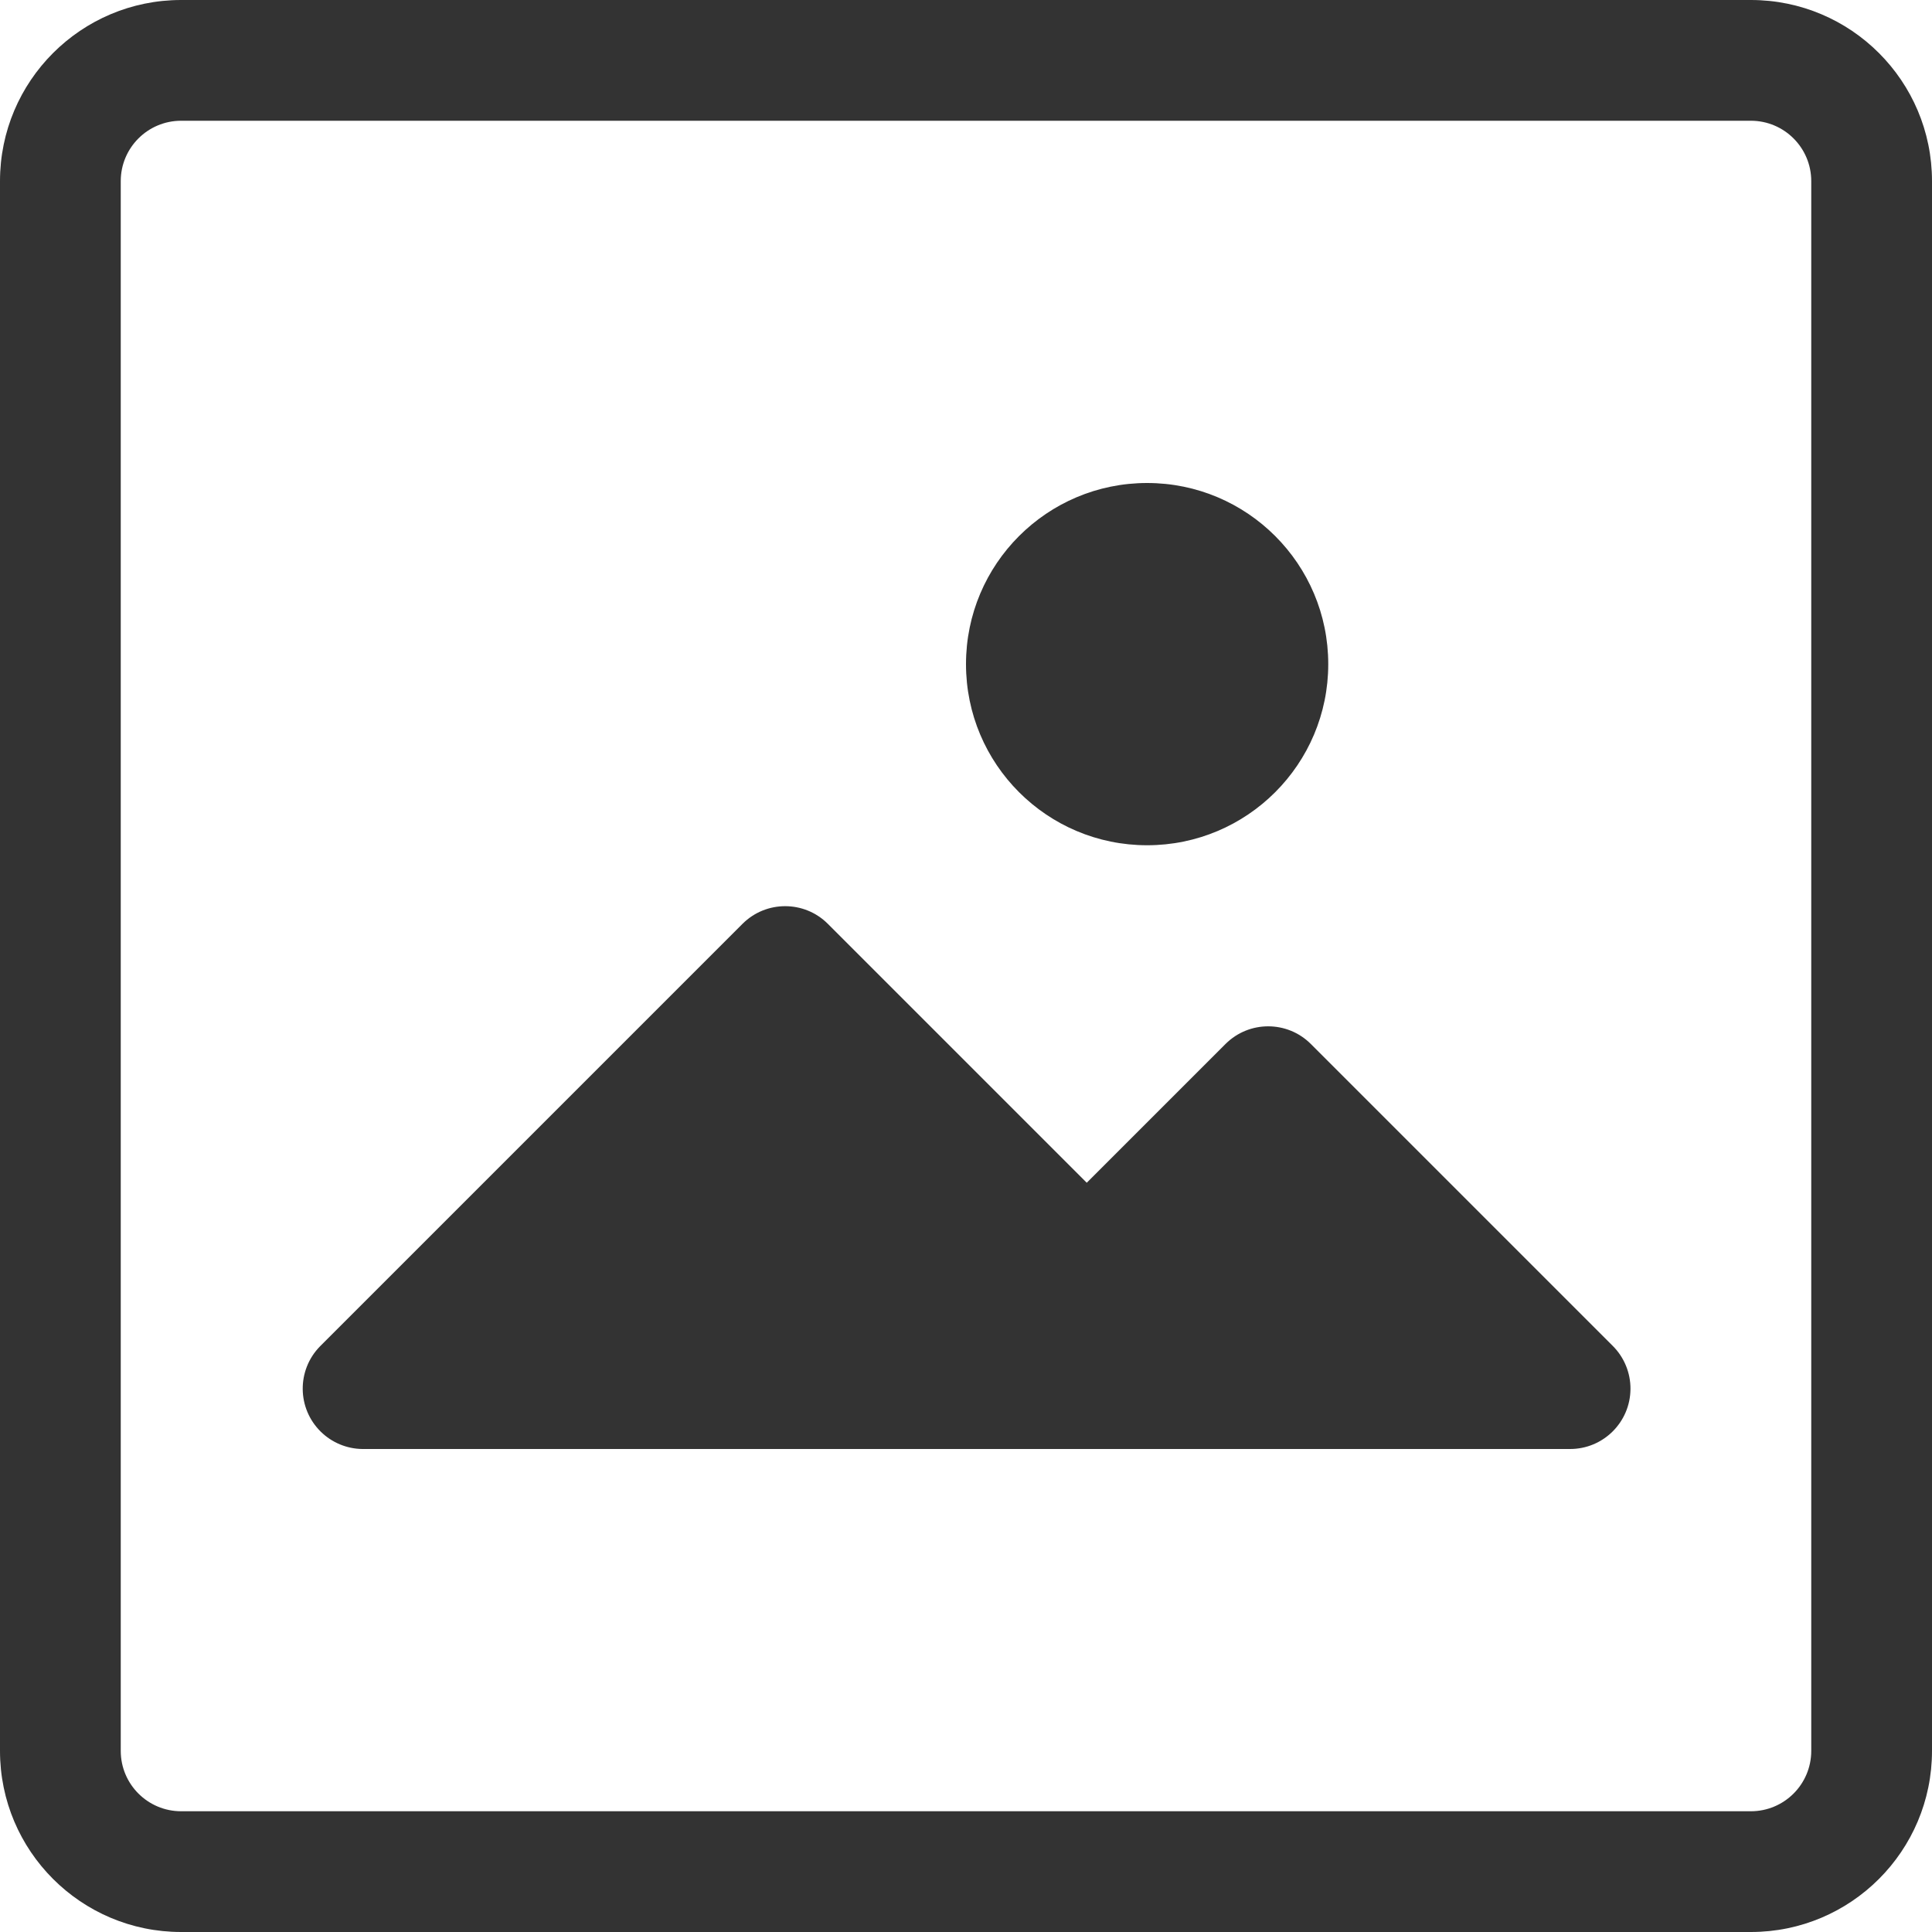
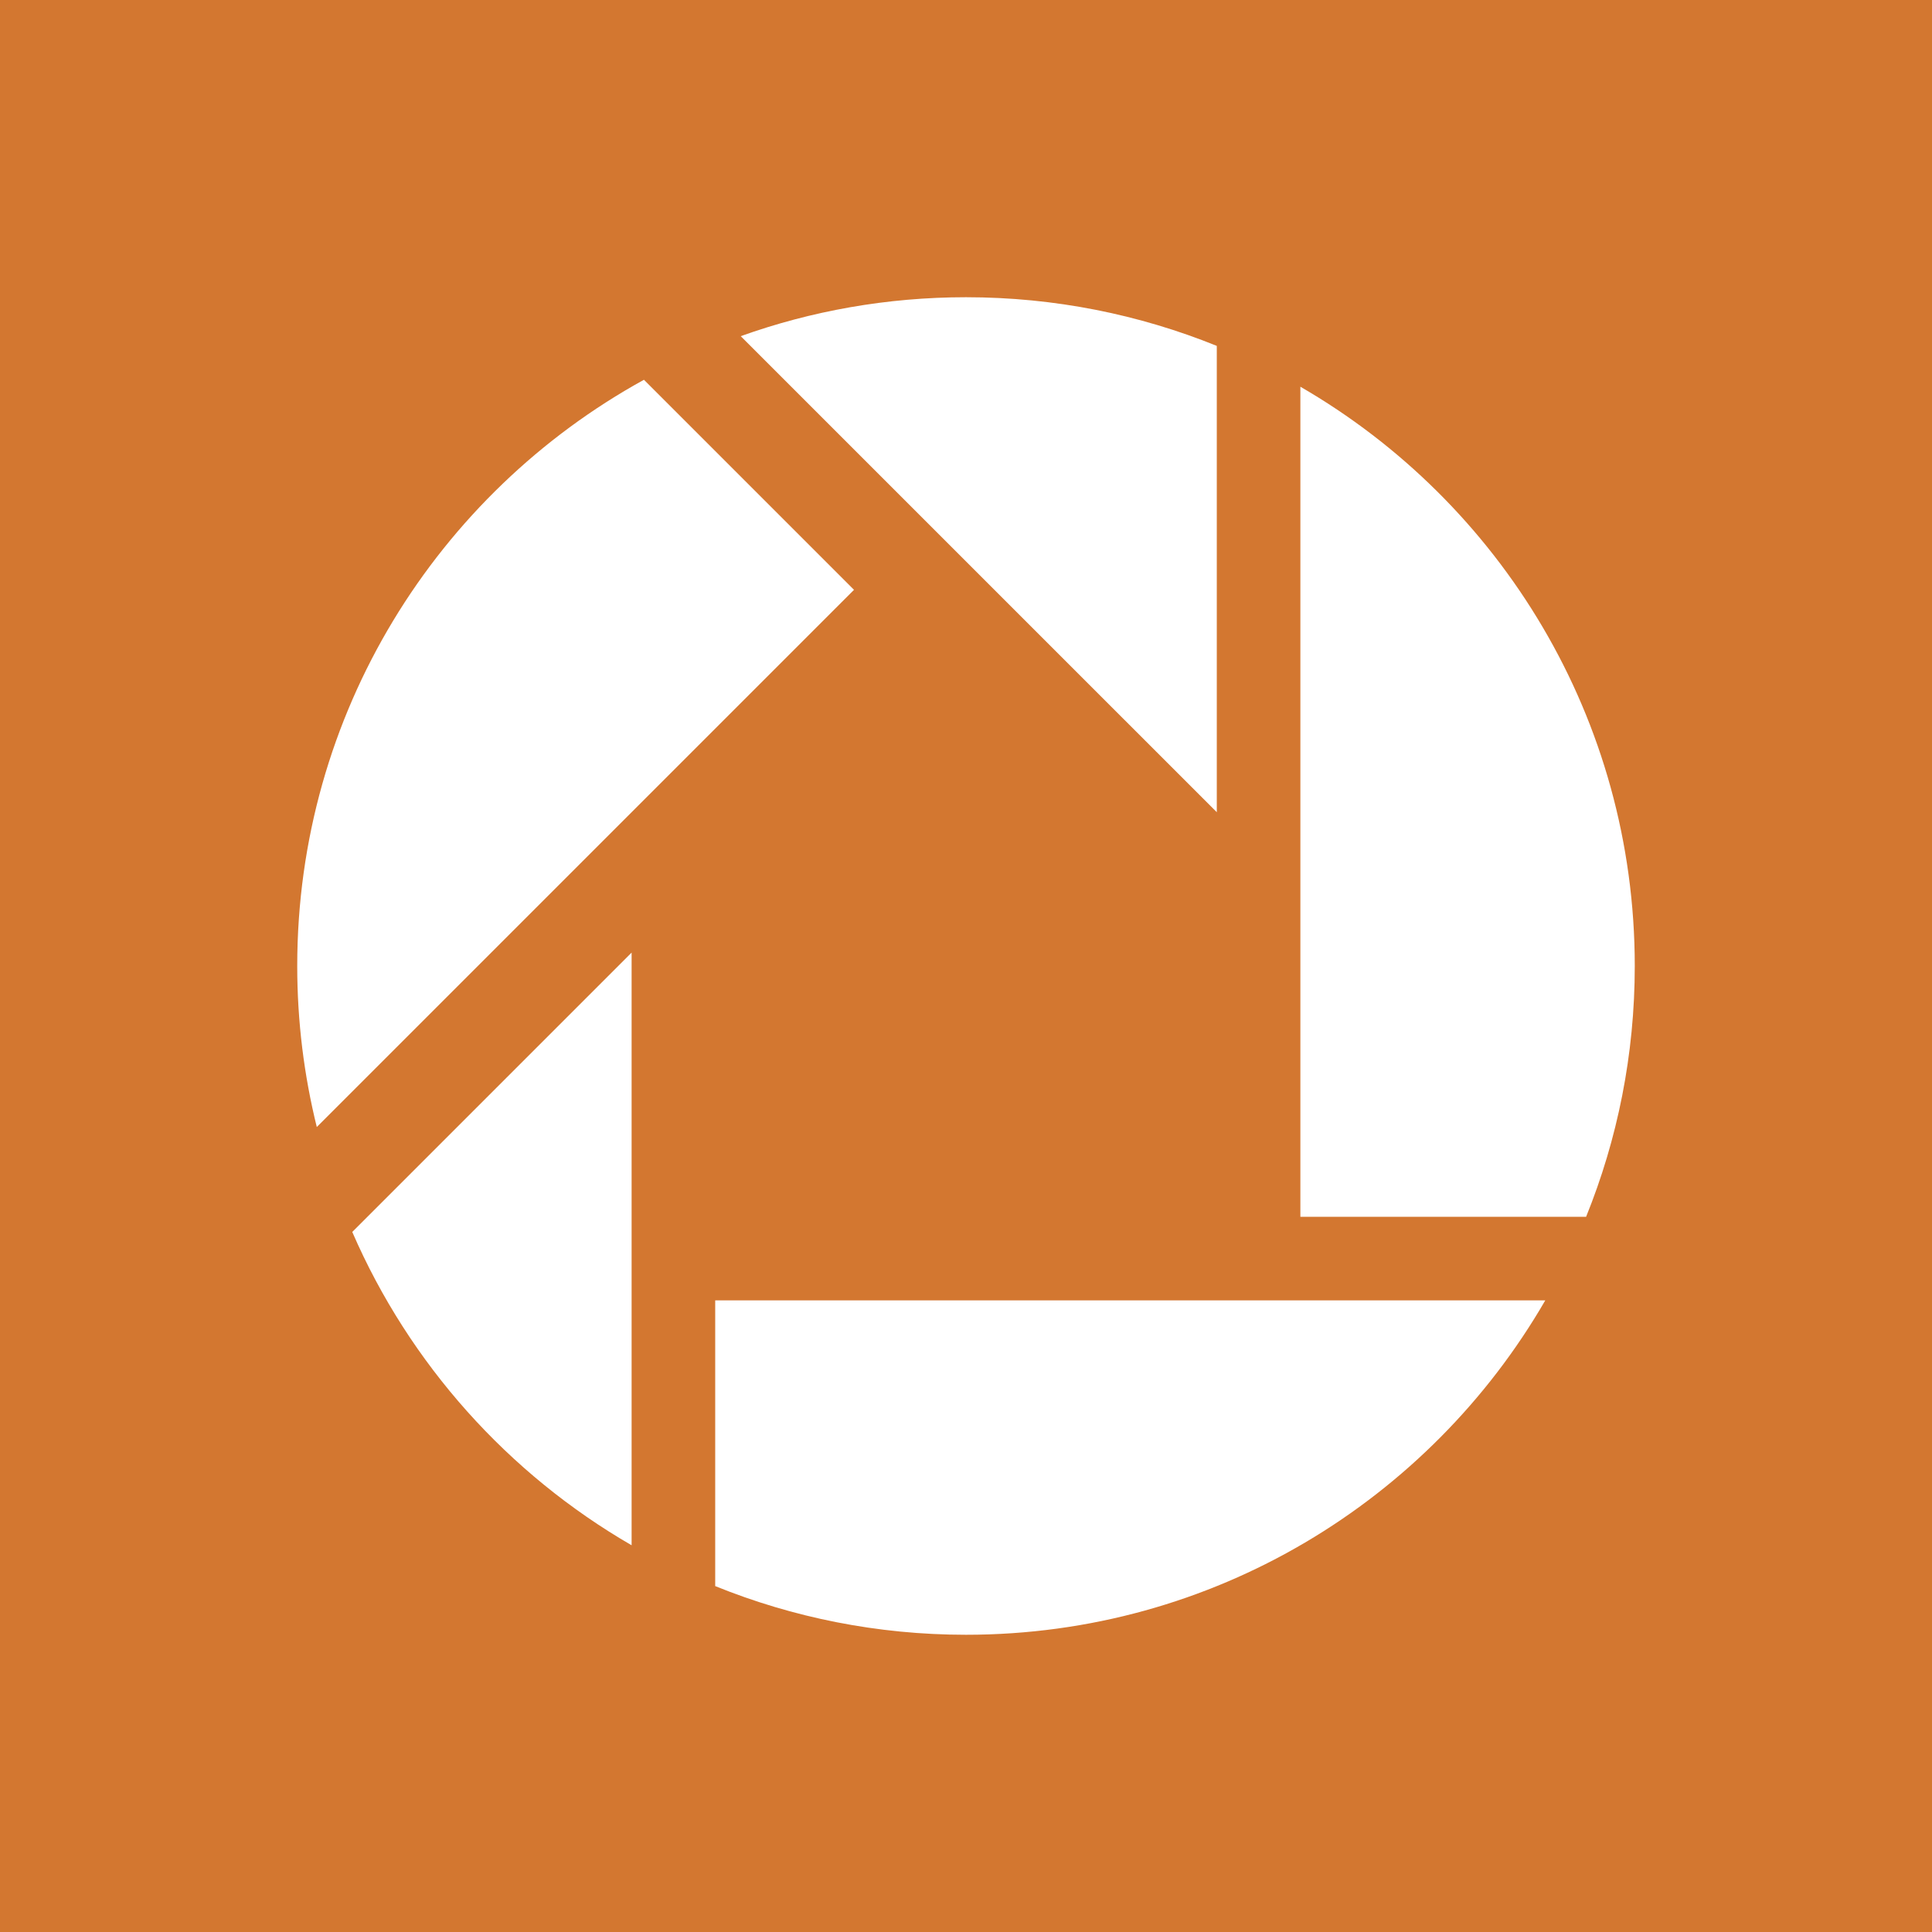
- <svg xmlns="http://www.w3.org/2000/svg" version="1.1" id="Capa_1" x="0px" y="0px" viewBox="0 0 512 512" style="enable-background:new 0 0 512 512;" xml:space="preserve" width="512px" height="512px">
-   <g>
-     <g>
-       <g>
-         <path d="M464,0H48C21.49,0,0,21.49,0,48v416c0,26.51,21.49,48,48,48h416c26.51,0,48-21.49,48-48V48C512,21.49,490.51,0,464,0z      M480,464c0,8.837-7.163,16-16,16H48c-8.837,0-16-7.163-16-16V48c0-8.837,7.163-16,16-16h416c8.837,0,16,7.163,16,16V464z" fill="#333333" />
-         <path d="M347.36,276.64c-6.241-6.204-16.319-6.204-22.56,0l-36.8,36.8l-68.64-68.64c-6.241-6.204-16.319-6.204-22.56,0l-112,112     c-6.186,6.31-6.087,16.44,0.223,22.626c2.935,2.878,6.866,4.516,10.977,4.574h320c8.836,0.051,16.041-7.07,16.093-15.907     c0.025-4.299-1.681-8.426-4.733-11.453L347.36,276.64z" fill="#333333" />
-         <circle cx="304" cy="176" r="48" fill="#333333" />
-       </g>
-     </g>
-   </g>
+ <svg xmlns="http://www.w3.org/2000/svg" version="1.1" id="Layer_1" x="0px" y="0px" viewBox="0 0 455 455" style="enable-background:new 0 0 455 455;" xml:space="preserve" width="512px" height="512px">
+   <path style="fill-rule:evenodd;clip-rule:evenodd;" d="M0,0v455h455V0H0z M227.5,70c20.887,0,40.822,4.077,59.063,11.46v109.82  L174.448,79.168C191.028,73.238,208.884,70,227.5,70z M70,227.5c0-59.49,32.985-111.265,81.656-138.061l49.468,49.469  L74.608,265.423C71.604,253.274,70,240.577,70,227.5z M148.748,363.923c-29.097-16.834-52.303-42.711-65.788-73.789l65.788-65.792  V363.923z M227.5,385c-20.89,0-40.822-4.077-59.063-11.461v-67.291h195.486C336.688,353.325,285.794,385,227.5,385z   M373.539,286.563h-67.291V91.076C353.325,118.308,385,169.203,385,227.5C385,248.387,380.923,268.322,373.539,286.563z" fill="#d37730" />
  <g>
</g>
  <g>
</g>
  <g>
</g>
  <g>
</g>
  <g>
</g>
  <g>
</g>
  <g>
</g>
  <g>
</g>
  <g>
</g>
  <g>
</g>
  <g>
</g>
  <g>
</g>
  <g>
</g>
  <g>
</g>
  <g>
</g>
</svg>
